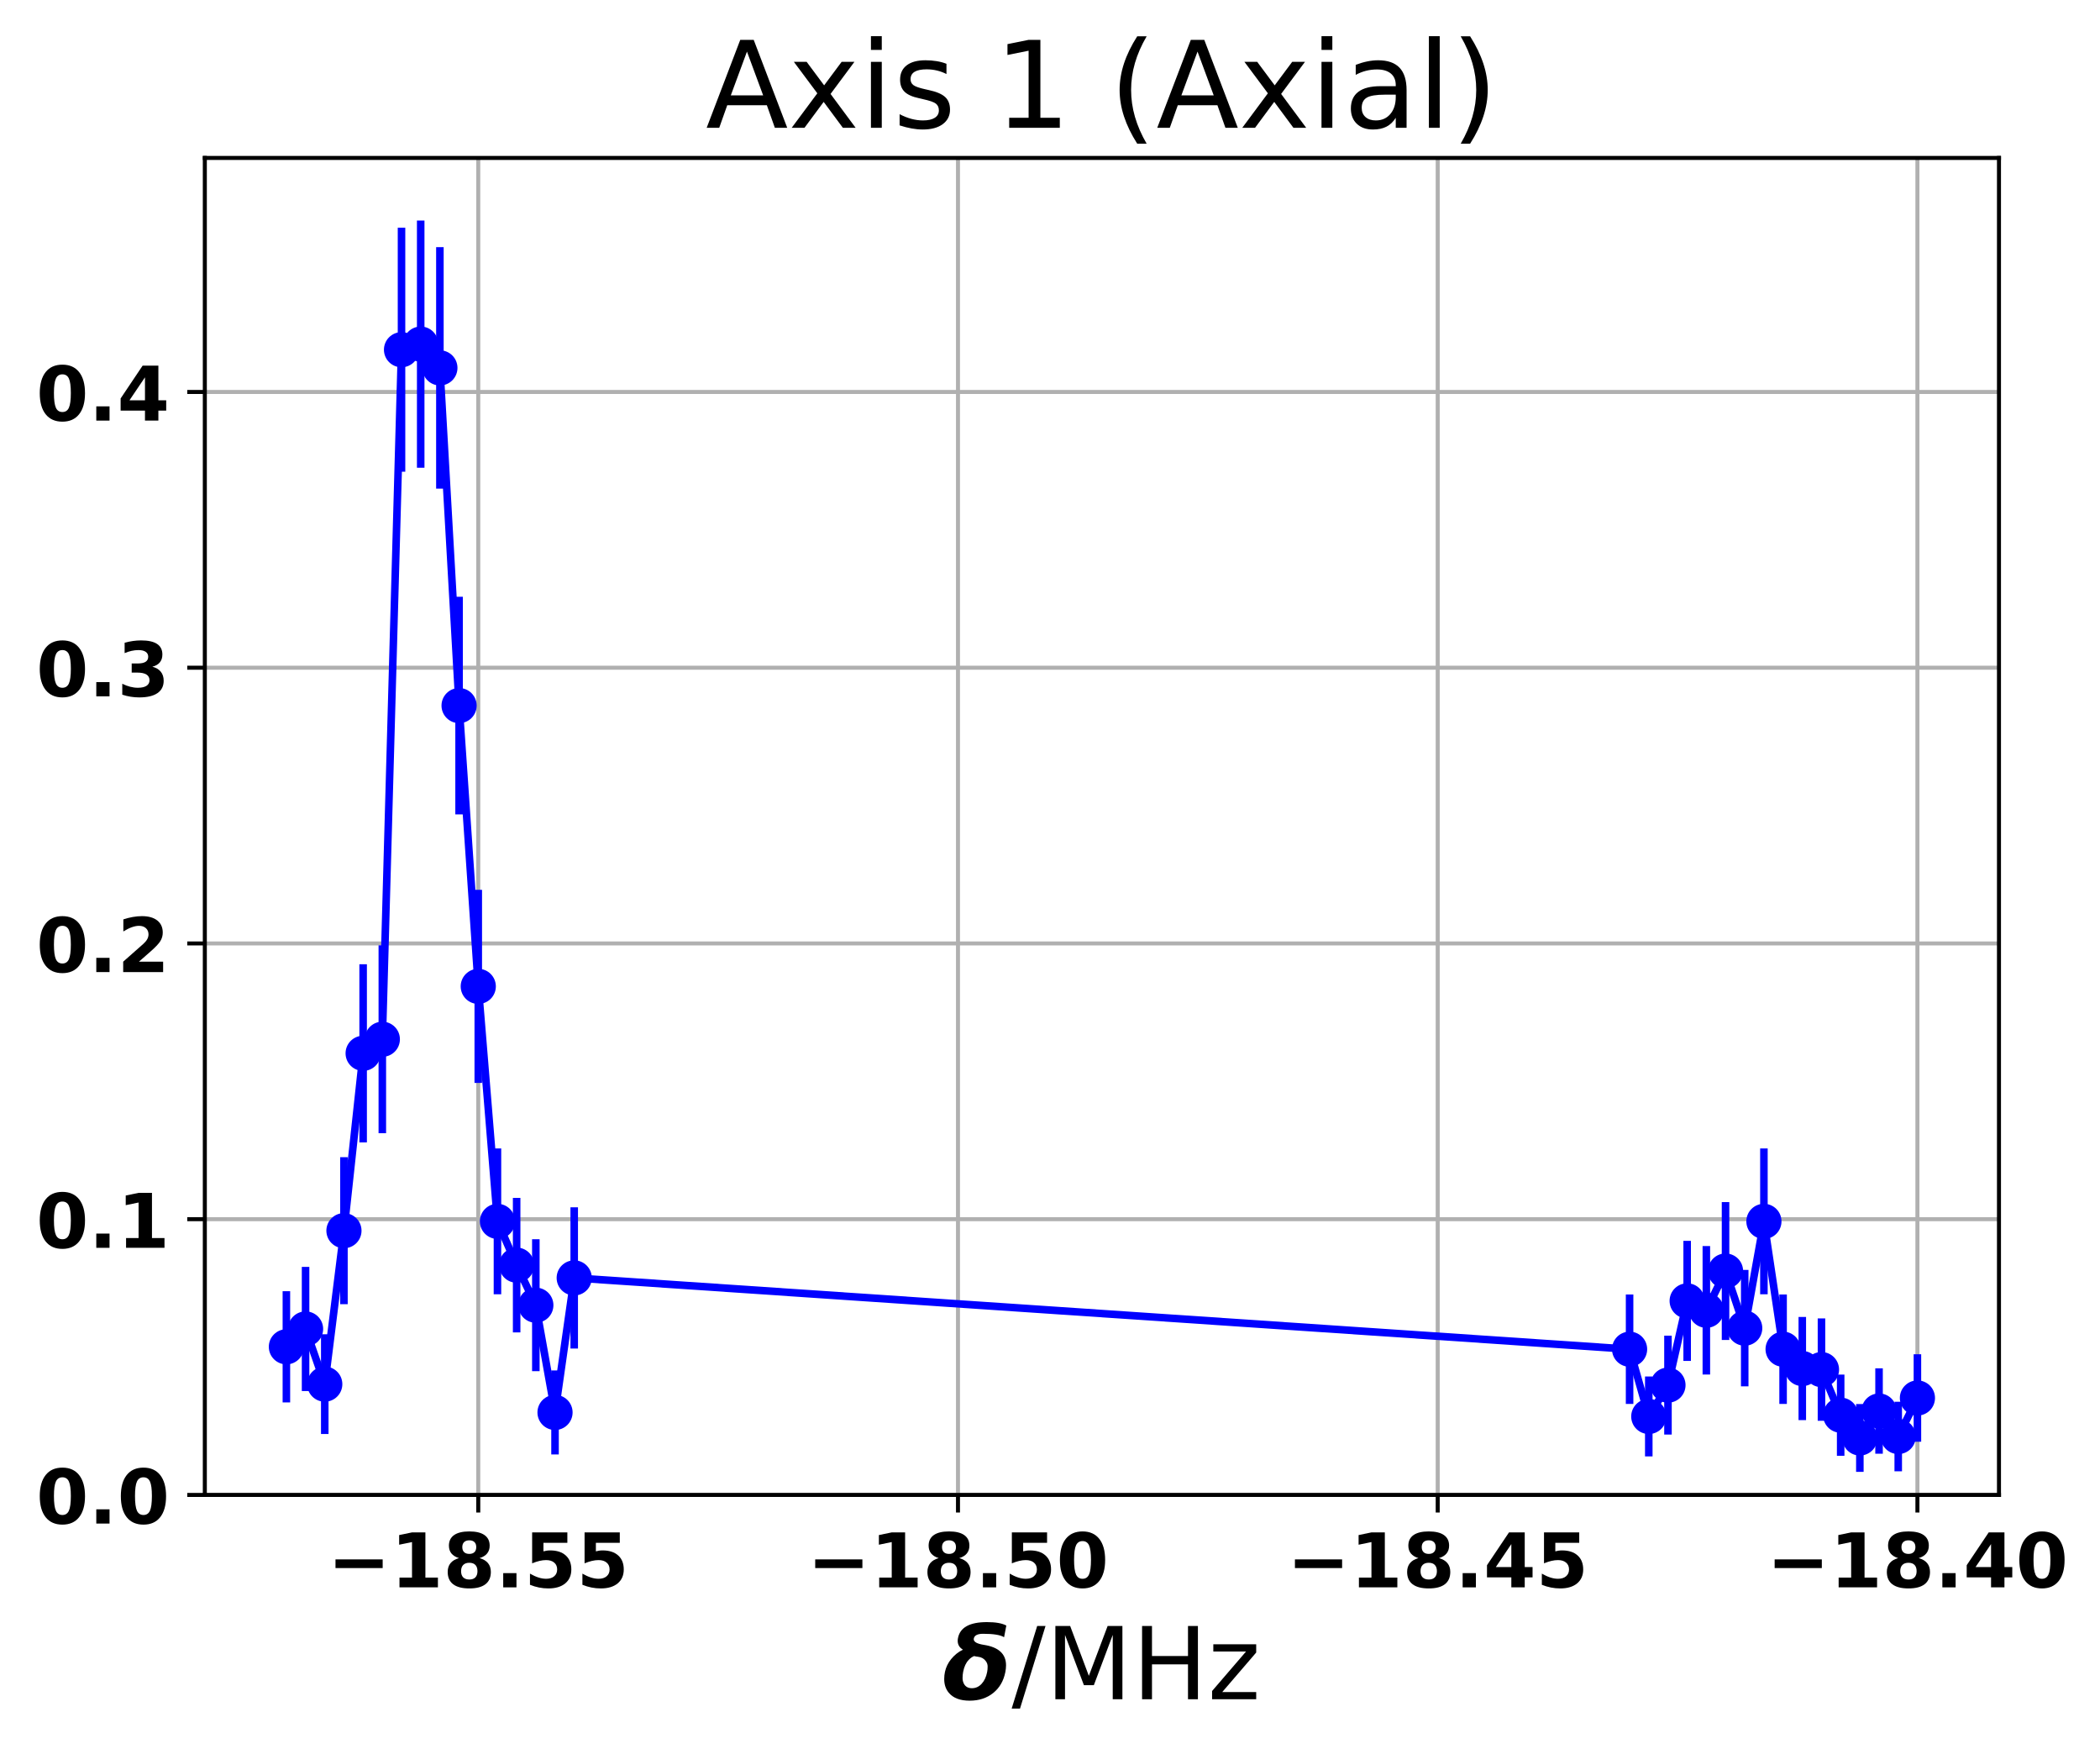
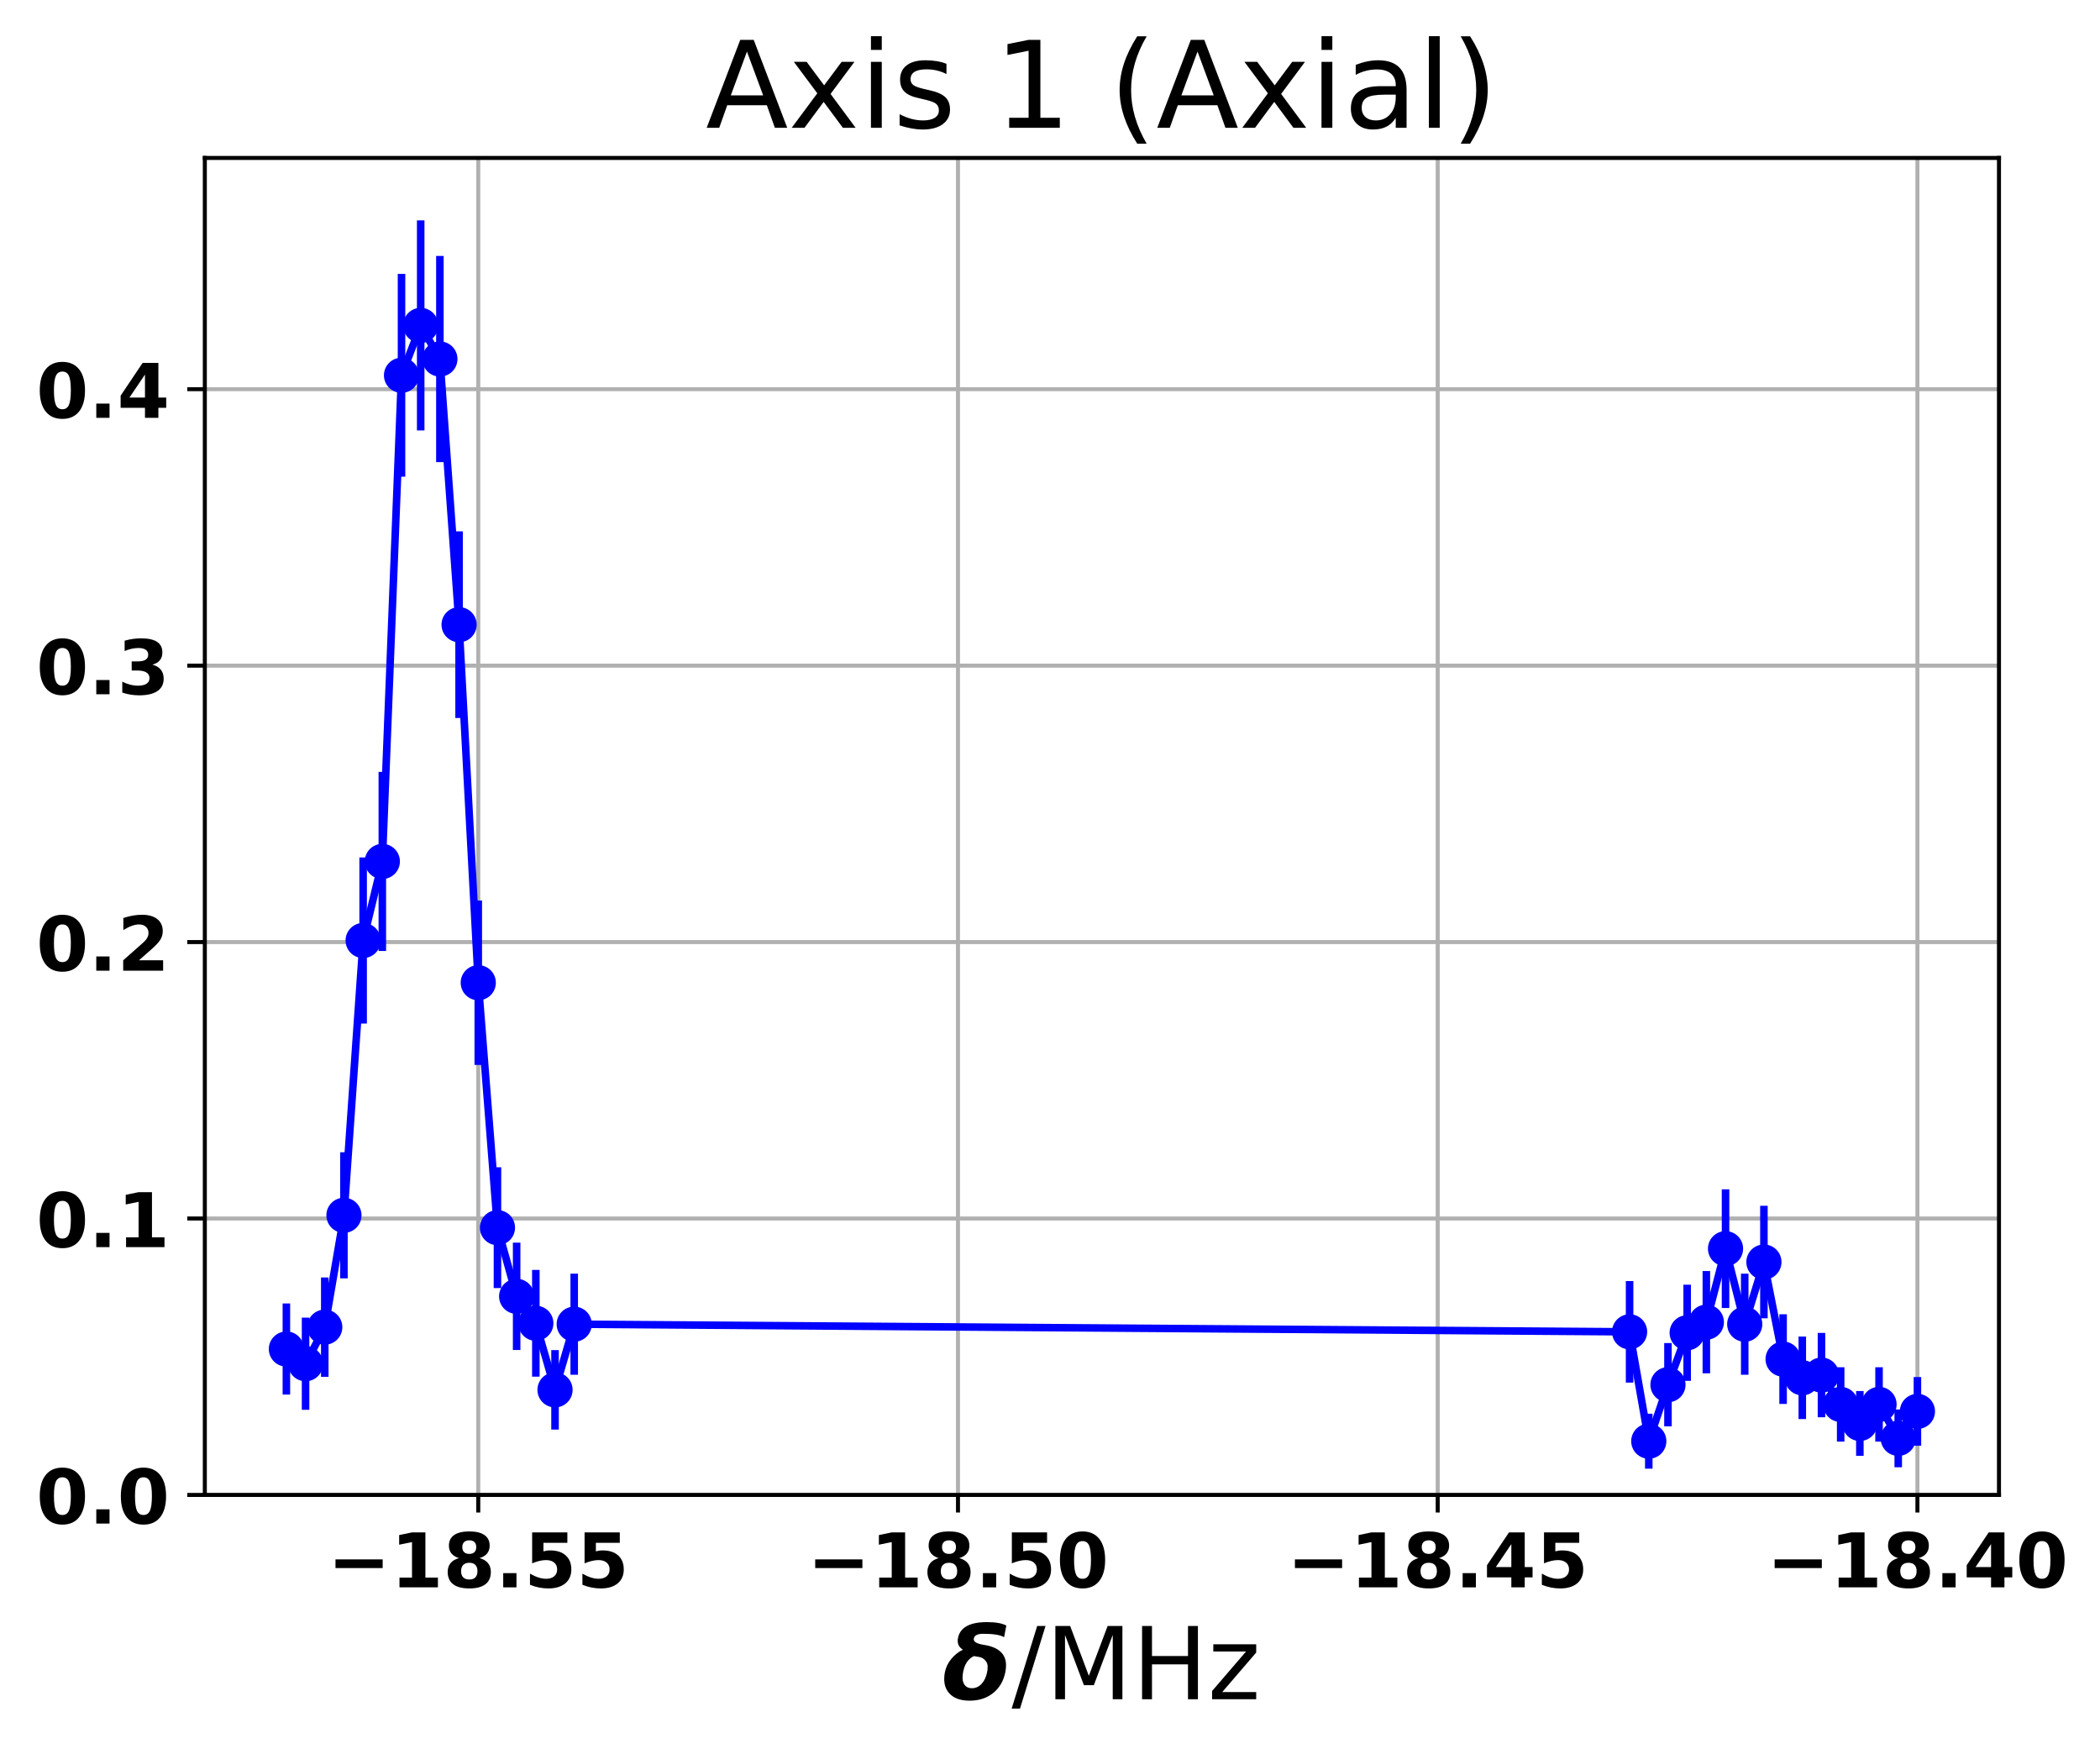
<svg xmlns="http://www.w3.org/2000/svg" xmlns:xlink="http://www.w3.org/1999/xlink" height="349pt" version="1.1" viewBox="0 0 418 349" width="418pt">
  <defs>
    <style type="text/css">
*{stroke-linecap:butt;stroke-linejoin:round;}
  </style>
  </defs>
  <g id="figure_1">
    <g id="patch_1">
      <path d="M 0 349.622  L 418.865 349.622  L 418.865 0  L 0 0  z " style="fill:none;" />
    </g>
    <g id="axes_1">
      <g id="patch_2">
        <path d="M 40.771 297.548  L 397.891 297.548  L 397.891 31.436  L 40.771 31.436  z " style="fill:none;" />
      </g>
      <g id="matplotlib.axis_1">
        <g id="xtick_1">
          <g id="line2d_1">
-             <path clip-path="url(#p26189cf242)" d="M 95.198 297.548  L 95.198 31.436  " style="fill:none;stroke:#b0b0b0;stroke-linecap:square;stroke-width:0.8;" />
+             <path clip-path="url(#p199d94ba38)" d="M 95.198 297.548  L 95.198 31.436  " style="fill:none;stroke:#b0b0b0;stroke-linecap:square;stroke-width:0.8;" />
          </g>
          <g id="line2d_2">
            <defs>
-               <path d="M 0 0  L 0 3.5  " id="m2e580f5377" style="stroke:#000000;stroke-width:0.8;" />
-             </defs>
-             <g>
-               <use style="stroke:#000000;stroke-width:0.8;" x="95.198" xlink:href="#m2e580f5377" y="297.548" />
+               <path d="M 0 0  L 0 3.5  " id="m0ab07291d5" style="stroke:#000000;stroke-width:0.8;" />
+             </defs>
+             <g>
+               <use style="stroke:#000000;stroke-width:0.8;" x="95.198" xlink:href="#m0ab07291d5" y="297.548" />
            </g>
          </g>
          <g id="text_1">
            <defs>
              <path d="M 10.594 37.109  L 73.188 37.109  L 73.188 25.594  L 10.594 25.594  z " id="DejaVuSans-Bold-2212" />
              <path d="M 11.719 12.984  L 28.328 12.984  L 28.328 60.109  L 11.281 56.594  L 11.281 69.391  L 28.219 72.906  L 46.094 72.906  L 46.094 12.984  L 62.703 12.984  L 62.703 0  L 11.719 0  z " id="DejaVuSans-Bold-31" />
              <path d="M 34.812 32.625  Q 29.547 32.625 26.703 29.734  Q 23.875 26.859 23.875 21.484  Q 23.875 16.109 26.703 13.25  Q 29.547 10.406 34.812 10.406  Q 40.047 10.406 42.828 13.25  Q 45.609 16.109 45.609 21.484  Q 45.609 26.906 42.828 29.766  Q 40.047 32.625 34.812 32.625  M 21.094 38.812  Q 14.453 40.828 11.078 44.969  Q 7.719 49.125 7.719 55.328  Q 7.719 64.547 14.594 69.375  Q 21.484 74.219 34.812 74.219  Q 48.047 74.219 54.922 69.406  Q 61.812 64.594 61.812 55.328  Q 61.812 49.125 58.422 44.969  Q 55.031 40.828 48.391 38.812  Q 55.812 36.766 59.594 32.156  Q 63.375 27.547 63.375 20.516  Q 63.375 9.672 56.172 4.125  Q 48.969 -1.422 34.812 -1.422  Q 20.609 -1.422 13.359 4.125  Q 6.109 9.672 6.109 20.516  Q 6.109 27.547 9.891 32.156  Q 13.672 36.766 21.094 38.812  M 25.484 53.422  Q 25.484 49.078 27.906 46.734  Q 30.328 44.391 34.812 44.391  Q 39.203 44.391 41.594 46.734  Q 44 49.078 44 53.422  Q 44 57.766 41.594 60.078  Q 39.203 62.406 34.812 62.406  Q 30.328 62.406 27.906 60.062  Q 25.484 57.719 25.484 53.422  " id="DejaVuSans-Bold-38" />
              <path d="M 10.203 18.891  L 27.781 18.891  L 27.781 0  L 10.203 0  z " id="DejaVuSans-Bold-2e" />
              <path d="M 10.594 72.906  L 57.328 72.906  L 57.328 59.078  L 25.594 59.078  L 25.594 47.797  Q 27.734 48.391 29.906 48.703  Q 32.078 49.031 34.422 49.031  Q 47.75 49.031 55.172 42.359  Q 62.594 35.688 62.594 23.781  Q 62.594 11.969 54.516 5.266  Q 46.438 -1.422 32.078 -1.422  Q 25.875 -1.422 19.797 -0.219  Q 13.719 0.984 7.719 3.422  L 7.719 18.219  Q 13.672 14.797 19.016 13.078  Q 24.359 11.375 29.109 11.375  Q 35.938 11.375 39.859 14.719  Q 43.797 18.062 43.797 23.781  Q 43.797 29.547 39.859 32.859  Q 35.938 36.188 29.109 36.188  Q 25.047 36.188 20.453 35.125  Q 15.875 34.078 10.594 31.891  z " id="DejaVuSans-Bold-35" />
            </defs>
            <g transform="translate(65.19144 315.9459)scale(0.15 -0.15)">
              <use xlink:href="#DejaVuSans-Bold-2212" />
              <use x="83.789" xlink:href="#DejaVuSans-Bold-31" />
              <use x="153.369" xlink:href="#DejaVuSans-Bold-38" />
              <use x="222.949" xlink:href="#DejaVuSans-Bold-2e" />
              <use x="260.938" xlink:href="#DejaVuSans-Bold-35" />
              <use x="330.518" xlink:href="#DejaVuSans-Bold-35" />
            </g>
          </g>
        </g>
        <g id="xtick_2">
          <g id="line2d_3">
-             <path clip-path="url(#p26189cf242)" d="M 190.685 297.548  L 190.685 31.436  " style="fill:none;stroke:#b0b0b0;stroke-linecap:square;stroke-width:0.8;" />
+             <path clip-path="url(#p199d94ba38)" d="M 190.685 297.548  L 190.685 31.436  " style="fill:none;stroke:#b0b0b0;stroke-linecap:square;stroke-width:0.8;" />
          </g>
          <g id="line2d_4">
            <g>
-               <use style="stroke:#000000;stroke-width:0.8;" x="190.685" xlink:href="#m2e580f5377" y="297.548" />
+               <use style="stroke:#000000;stroke-width:0.8;" x="190.685" xlink:href="#m0ab07291d5" y="297.548" />
            </g>
          </g>
          <g id="text_2">
            <defs>
              <path d="M 46 36.531  Q 46 50.203 43.438 55.781  Q 40.875 61.375 34.812 61.375  Q 28.766 61.375 26.172 55.781  Q 23.578 50.203 23.578 36.531  Q 23.578 22.703 26.172 17.031  Q 28.766 11.375 34.812 11.375  Q 40.828 11.375 43.406 17.031  Q 46 22.703 46 36.531  M 64.797 36.375  Q 64.797 18.266 56.984 8.422  Q 49.172 -1.422 34.812 -1.422  Q 20.406 -1.422 12.594 8.422  Q 4.781 18.266 4.781 36.375  Q 4.781 54.547 12.594 64.375  Q 20.406 74.219 34.812 74.219  Q 49.172 74.219 56.984 64.375  Q 64.797 54.547 64.797 36.375  " id="DejaVuSans-Bold-30" />
            </defs>
            <g transform="translate(160.6781 315.9459)scale(0.15 -0.15)">
              <use xlink:href="#DejaVuSans-Bold-2212" />
              <use x="83.789" xlink:href="#DejaVuSans-Bold-31" />
              <use x="153.369" xlink:href="#DejaVuSans-Bold-38" />
              <use x="222.949" xlink:href="#DejaVuSans-Bold-2e" />
              <use x="260.938" xlink:href="#DejaVuSans-Bold-35" />
              <use x="330.518" xlink:href="#DejaVuSans-Bold-30" />
            </g>
          </g>
        </g>
        <g id="xtick_3">
          <g id="line2d_5">
-             <path clip-path="url(#p26189cf242)" d="M 286.172 297.548  L 286.172 31.436  " style="fill:none;stroke:#b0b0b0;stroke-linecap:square;stroke-width:0.8;" />
+             <path clip-path="url(#p199d94ba38)" d="M 286.172 297.548  L 286.172 31.436  " style="fill:none;stroke:#b0b0b0;stroke-linecap:square;stroke-width:0.8;" />
          </g>
          <g id="line2d_6">
            <g>
-               <use style="stroke:#000000;stroke-width:0.8;" x="286.172" xlink:href="#m2e580f5377" y="297.548" />
+               <use style="stroke:#000000;stroke-width:0.8;" x="286.172" xlink:href="#m0ab07291d5" y="297.548" />
            </g>
          </g>
          <g id="text_3">
            <defs>
              <path d="M 36.812 57.422  L 16.219 26.906  L 36.812 26.906  z M 33.688 72.906  L 54.594 72.906  L 54.594 26.906  L 64.984 26.906  L 64.984 13.281  L 54.594 13.281  L 54.594 0  L 36.812 0  L 36.812 13.281  L 4.5 13.281  L 4.5 29.391  z " id="DejaVuSans-Bold-34" />
            </defs>
            <g transform="translate(256.1647 315.9459)scale(0.15 -0.15)">
              <use xlink:href="#DejaVuSans-Bold-2212" />
              <use x="83.789" xlink:href="#DejaVuSans-Bold-31" />
              <use x="153.369" xlink:href="#DejaVuSans-Bold-38" />
              <use x="222.949" xlink:href="#DejaVuSans-Bold-2e" />
              <use x="260.938" xlink:href="#DejaVuSans-Bold-34" />
              <use x="330.518" xlink:href="#DejaVuSans-Bold-35" />
            </g>
          </g>
        </g>
        <g id="xtick_4">
          <g id="line2d_7">
-             <path clip-path="url(#p26189cf242)" d="M 381.658 297.548  L 381.658 31.436  " style="fill:none;stroke:#b0b0b0;stroke-linecap:square;stroke-width:0.8;" />
+             <path clip-path="url(#p199d94ba38)" d="M 381.658 297.548  L 381.658 31.436  " style="fill:none;stroke:#b0b0b0;stroke-linecap:square;stroke-width:0.8;" />
          </g>
          <g id="line2d_8">
            <g>
-               <use style="stroke:#000000;stroke-width:0.8;" x="381.658" xlink:href="#m2e580f5377" y="297.548" />
+               <use style="stroke:#000000;stroke-width:0.8;" x="381.658" xlink:href="#m0ab07291d5" y="297.548" />
            </g>
          </g>
          <g id="text_4">
            <g transform="translate(351.6513 315.9459)scale(0.15 -0.15)">
              <use xlink:href="#DejaVuSans-Bold-2212" />
              <use x="83.789" xlink:href="#DejaVuSans-Bold-31" />
              <use x="153.369" xlink:href="#DejaVuSans-Bold-38" />
              <use x="222.949" xlink:href="#DejaVuSans-Bold-2e" />
              <use x="260.938" xlink:href="#DejaVuSans-Bold-34" />
              <use x="330.518" xlink:href="#DejaVuSans-Bold-30" />
            </g>
          </g>
        </g>
        <g id="text_5">
          <defs>
            <path d="M 61.141 61.719  Q 55.812 65.141 40.234 65.141  Q 31.938 65.141 31 60.359  Q 30.953 60.016 30.953 59.719  Q 30.953 55.672 41.156 54.109  Q 63.094 50.688 63.094 33.734  Q 63.094 30.672 62.406 27.094  Q 59.812 13.875 50.344 6.25  Q 40.828 -1.422 26.859 -1.422  Q 12.844 -1.422 6.297 6.25  Q 1.562 11.719 1.562 20.125  Q 1.562 35.203 13.812 45.312  Q 16.797 47.75 20.219 49.312  Q 14.984 52.438 14.984 58.156  Q 14.984 59.469 15.281 60.938  Q 18.359 76.766 44.141 76.766  Q 57.078 76.766 63.375 73.344  z M 31.297 42.969  Q 28.516 41.891 25.922 39.156  Q 21.875 34.906 20.406 27.25  Q 19.828 24.266 19.828 21.094  Q 19.828 17.922 21.234 15.281  Q 23.641 10.984 29.156 10.984  Q 34.719 10.984 38.766 15.328  Q 42.875 19.734 44.281 27.047  Q 44.781 29.5 44.781 32.562  Q 44.781 35.594 42.922 37.984  Q 40.188 41.703 35.453 42.234  Q 33.25 42.484 31.297 42.969  " id="DejaVuSans-BoldOblique-3b4" />
            <path d="M 25.391 72.906  L 33.688 72.906  L 8.297 -9.281  L 0 -9.281  z " id="DejaVuSans-2f" />
            <path d="M 9.812 72.906  L 24.516 72.906  L 43.109 23.297  L 61.812 72.906  L 76.516 72.906  L 76.516 0  L 66.891 0  L 66.891 64.016  L 48.094 14.016  L 38.188 14.016  L 19.391 64.016  L 19.391 0  L 9.812 0  z " id="DejaVuSans-4d" />
            <path d="M 9.812 72.906  L 19.672 72.906  L 19.672 43.016  L 55.516 43.016  L 55.516 72.906  L 65.375 72.906  L 65.375 0  L 55.516 0  L 55.516 34.719  L 19.672 34.719  L 19.672 0  L 9.812 0  z " id="DejaVuSans-48" />
            <path d="M 5.516 54.688  L 48.188 54.688  L 48.188 46.484  L 14.406 7.172  L 48.188 7.172  L 48.188 0  L 4.297 0  L 4.297 8.203  L 38.094 47.516  L 5.516 47.516  z " id="DejaVuSans-7a" />
          </defs>
          <g transform="translate(187.6311 338.2623)scale(0.2 -0.2)">
            <use transform="translate(0 0.234375)" xlink:href="#DejaVuSans-BoldOblique-3b4" />
            <use transform="translate(68.70117 0.234375)" xlink:href="#DejaVuSans-2f" />
            <use transform="translate(102.3926 0.234375)" xlink:href="#DejaVuSans-4d" />
            <use transform="translate(188.6719 0.234375)" xlink:href="#DejaVuSans-48" />
            <use transform="translate(263.8672 0.234375)" xlink:href="#DejaVuSans-7a" />
          </g>
        </g>
      </g>
      <g id="matplotlib.axis_2">
        <g id="ytick_1">
          <g id="line2d_9">
-             <path clip-path="url(#p26189cf242)" d="M 40.771 297.548  L 397.891 297.548  " style="fill:none;stroke:#b0b0b0;stroke-linecap:square;stroke-width:0.8;" />
+             <path clip-path="url(#p199d94ba38)" d="M 40.771 297.548  L 397.891 297.548  " style="fill:none;stroke:#b0b0b0;stroke-linecap:square;stroke-width:0.8;" />
          </g>
          <g id="line2d_10">
            <defs>
-               <path d="M 0 0  L -3.5 0  " id="m5d2cfc1d14" style="stroke:#000000;stroke-width:0.8;" />
-             </defs>
-             <g>
-               <use style="stroke:#000000;stroke-width:0.8;" x="40.771" xlink:href="#m5d2cfc1d14" y="297.548" />
+               <path d="M 0 0  L -3.5 0  " id="mb22ab2ff1e" style="stroke:#000000;stroke-width:0.8;" />
+             </defs>
+             <g>
+               <use style="stroke:#000000;stroke-width:0.8;" x="40.771" xlink:href="#mb22ab2ff1e" y="297.548" />
            </g>
          </g>
          <g id="text_6">
            <g transform="translate(7.2 303.2471)scale(0.15 -0.15)">
              <use xlink:href="#DejaVuSans-Bold-30" />
              <use x="69.58" xlink:href="#DejaVuSans-Bold-2e" />
              <use x="107.568" xlink:href="#DejaVuSans-Bold-30" />
            </g>
          </g>
        </g>
        <g id="ytick_2">
          <g id="line2d_11">
-             <path clip-path="url(#p26189cf242)" d="M 40.771 242.665  L 397.891 242.665  " style="fill:none;stroke:#b0b0b0;stroke-linecap:square;stroke-width:0.8;" />
+             <path clip-path="url(#p199d94ba38)" d="M 40.771 242.527  L 397.891 242.527  " style="fill:none;stroke:#b0b0b0;stroke-linecap:square;stroke-width:0.8;" />
          </g>
          <g id="line2d_12">
            <g>
-               <use style="stroke:#000000;stroke-width:0.8;" x="40.771" xlink:href="#m5d2cfc1d14" y="242.665" />
+               <use style="stroke:#000000;stroke-width:0.8;" x="40.771" xlink:href="#mb22ab2ff1e" y="242.527" />
            </g>
          </g>
          <g id="text_7">
-             <g transform="translate(7.2 248.364)scale(0.15 -0.15)">
+             <g transform="translate(7.2 248.2262)scale(0.15 -0.15)">
              <use xlink:href="#DejaVuSans-Bold-30" />
              <use x="69.58" xlink:href="#DejaVuSans-Bold-2e" />
              <use x="107.568" xlink:href="#DejaVuSans-Bold-31" />
            </g>
          </g>
        </g>
        <g id="ytick_3">
          <g id="line2d_13">
-             <path clip-path="url(#p26189cf242)" d="M 40.771 187.782  L 397.891 187.782  " style="fill:none;stroke:#b0b0b0;stroke-linecap:square;stroke-width:0.8;" />
+             <path clip-path="url(#p199d94ba38)" d="M 40.771 187.506  L 397.891 187.506  " style="fill:none;stroke:#b0b0b0;stroke-linecap:square;stroke-width:0.8;" />
          </g>
          <g id="line2d_14">
            <g>
-               <use style="stroke:#000000;stroke-width:0.8;" x="40.771" xlink:href="#m5d2cfc1d14" y="187.782" />
+               <use style="stroke:#000000;stroke-width:0.8;" x="40.771" xlink:href="#mb22ab2ff1e" y="187.506" />
            </g>
          </g>
          <g id="text_8">
            <defs>
              <path d="M 28.812 13.812  L 60.891 13.812  L 60.891 0  L 7.906 0  L 7.906 13.812  L 34.516 37.312  Q 38.094 40.531 39.797 43.609  Q 41.5 46.688 41.5 50  Q 41.5 55.125 38.062 58.25  Q 34.625 61.375 28.906 61.375  Q 24.516 61.375 19.281 59.5  Q 14.062 57.625 8.109 53.906  L 8.109 69.922  Q 14.453 72.016 20.656 73.109  Q 26.859 74.219 32.812 74.219  Q 45.906 74.219 53.156 68.453  Q 60.406 62.703 60.406 52.391  Q 60.406 46.438 57.328 41.281  Q 54.25 36.141 44.391 27.484  z " id="DejaVuSans-Bold-32" />
            </defs>
-             <g transform="translate(7.2 193.4809)scale(0.15 -0.15)">
+             <g transform="translate(7.2 193.2053)scale(0.15 -0.15)">
              <use xlink:href="#DejaVuSans-Bold-30" />
              <use x="69.58" xlink:href="#DejaVuSans-Bold-2e" />
              <use x="107.568" xlink:href="#DejaVuSans-Bold-32" />
            </g>
          </g>
        </g>
        <g id="ytick_4">
          <g id="line2d_15">
-             <path clip-path="url(#p26189cf242)" d="M 40.771 132.899  L 397.891 132.899  " style="fill:none;stroke:#b0b0b0;stroke-linecap:square;stroke-width:0.8;" />
+             <path clip-path="url(#p199d94ba38)" d="M 40.771 132.486  L 397.891 132.486  " style="fill:none;stroke:#b0b0b0;stroke-linecap:square;stroke-width:0.8;" />
          </g>
          <g id="line2d_16">
            <g>
-               <use style="stroke:#000000;stroke-width:0.8;" x="40.771" xlink:href="#m5d2cfc1d14" y="132.899" />
+               <use style="stroke:#000000;stroke-width:0.8;" x="40.771" xlink:href="#mb22ab2ff1e" y="132.486" />
            </g>
          </g>
          <g id="text_9">
            <defs>
              <path d="M 46.578 39.312  Q 53.953 37.406 57.781 32.688  Q 61.625 27.984 61.625 20.703  Q 61.625 9.859 53.312 4.219  Q 45.016 -1.422 29.109 -1.422  Q 23.484 -1.422 17.844 -0.516  Q 12.203 0.391 6.688 2.203  L 6.688 16.703  Q 11.969 14.062 17.156 12.719  Q 22.359 11.375 27.391 11.375  Q 34.859 11.375 38.844 13.953  Q 42.828 16.547 42.828 21.391  Q 42.828 26.375 38.75 28.938  Q 34.672 31.5 26.703 31.5  L 19.188 31.5  L 19.188 43.609  L 27.094 43.609  Q 34.188 43.609 37.641 45.828  Q 41.109 48.047 41.109 52.594  Q 41.109 56.781 37.734 59.078  Q 34.375 61.375 28.219 61.375  Q 23.688 61.375 19.047 60.344  Q 14.406 59.328 9.812 57.328  L 9.812 71.094  Q 15.375 72.656 20.844 73.438  Q 26.312 74.219 31.594 74.219  Q 45.797 74.219 52.844 69.547  Q 59.906 64.891 59.906 55.516  Q 59.906 49.125 56.531 45.047  Q 53.172 40.969 46.578 39.312  " id="DejaVuSans-Bold-33" />
            </defs>
-             <g transform="translate(7.2 138.5978)scale(0.15 -0.15)">
+             <g transform="translate(7.2 138.1844)scale(0.15 -0.15)">
              <use xlink:href="#DejaVuSans-Bold-30" />
              <use x="69.58" xlink:href="#DejaVuSans-Bold-2e" />
              <use x="107.568" xlink:href="#DejaVuSans-Bold-33" />
            </g>
          </g>
        </g>
        <g id="ytick_5">
          <g id="line2d_17">
-             <path clip-path="url(#p26189cf242)" d="M 40.771 78.016  L 397.891 78.016  " style="fill:none;stroke:#b0b0b0;stroke-linecap:square;stroke-width:0.8;" />
+             <path clip-path="url(#p199d94ba38)" d="M 40.771 77.465  L 397.891 77.465  " style="fill:none;stroke:#b0b0b0;stroke-linecap:square;stroke-width:0.8;" />
          </g>
          <g id="line2d_18">
            <g>
-               <use style="stroke:#000000;stroke-width:0.8;" x="40.771" xlink:href="#m5d2cfc1d14" y="78.016" />
+               <use style="stroke:#000000;stroke-width:0.8;" x="40.771" xlink:href="#mb22ab2ff1e" y="77.465" />
            </g>
          </g>
          <g id="text_10">
-             <g transform="translate(7.2 83.71469)scale(0.15 -0.15)">
+             <g transform="translate(7.2 83.16356)scale(0.15 -0.15)">
              <use xlink:href="#DejaVuSans-Bold-30" />
              <use x="69.58" xlink:href="#DejaVuSans-Bold-2e" />
              <use x="107.568" xlink:href="#DejaVuSans-Bold-34" />
            </g>
          </g>
        </g>
      </g>
      <g id="LineCollection_1">
-         <path clip-path="url(#p26189cf242)" d="M 57.004 279.13  L 57.004 257.002  " style="fill:none;stroke:#0000ff;stroke-width:1.5;" />
-         <path clip-path="url(#p26189cf242)" d="M 60.823 276.874  L 60.823 252.159  " style="fill:none;stroke:#0000ff;stroke-width:1.5;" />
-         <path clip-path="url(#p26189cf242)" d="M 64.643 285.426  L 64.643 265.568  " style="fill:none;stroke:#0000ff;stroke-width:1.5;" />
-         <path clip-path="url(#p26189cf242)" d="M 68.462 259.583  L 68.462 230.321  " style="fill:none;stroke:#0000ff;stroke-width:1.5;" />
-         <path clip-path="url(#p26189cf242)" d="M 72.282 227.38  L 72.282 191.919  " style="fill:none;stroke:#0000ff;stroke-width:1.5;" />
-         <path clip-path="url(#p26189cf242)" d="M 76.101 225.551  L 76.101 188.152  " style="fill:none;stroke:#0000ff;stroke-width:1.5;" />
-         <path clip-path="url(#p26189cf242)" d="M 79.921 93.891  L 79.921 45.322  " style="fill:none;stroke:#0000ff;stroke-width:1.5;" />
-         <path clip-path="url(#p26189cf242)" d="M 83.74 93.092  L 83.74 43.89  " style="fill:none;stroke:#0000ff;stroke-width:1.5;" />
-         <path clip-path="url(#p26189cf242)" d="M 87.56 97.257  L 87.56 49.192  " style="fill:none;stroke:#0000ff;stroke-width:1.5;" />
-         <path clip-path="url(#p26189cf242)" d="M 91.379 162.096  L 91.379 118.784  " style="fill:none;stroke:#0000ff;stroke-width:1.5;" />
-         <path clip-path="url(#p26189cf242)" d="M 95.198 215.548  L 95.198 177.111  " style="fill:none;stroke:#0000ff;stroke-width:1.5;" />
-         <path clip-path="url(#p26189cf242)" d="M 99.018 257.612  L 99.018 228.59  " style="fill:none;stroke:#0000ff;stroke-width:1.5;" />
-         <path clip-path="url(#p26189cf242)" d="M 102.837 265.202  L 102.837 238.422  " style="fill:none;stroke:#0000ff;stroke-width:1.5;" />
-         <path clip-path="url(#p26189cf242)" d="M 106.657 272.911  L 106.657 246.658  " style="fill:none;stroke:#0000ff;stroke-width:1.5;" />
-         <path clip-path="url(#p26189cf242)" d="M 110.476 289.485  L 110.476 272.775  " style="fill:none;stroke:#0000ff;stroke-width:1.5;" />
-         <path clip-path="url(#p26189cf242)" d="M 114.296 268.41  L 114.296 240.296  " style="fill:none;stroke:#0000ff;stroke-width:1.5;" />
-         <path clip-path="url(#p26189cf242)" d="M 324.366 279.434  L 324.366 257.656  " style="fill:none;stroke:#0000ff;stroke-width:1.5;" />
-         <path clip-path="url(#p26189cf242)" d="M 328.186 289.883  L 328.186 273.979  " style="fill:none;stroke:#0000ff;stroke-width:1.5;" />
-         <path clip-path="url(#p26189cf242)" d="M 332.005 285.535  L 332.005 265.849  " style="fill:none;stroke:#0000ff;stroke-width:1.5;" />
-         <path clip-path="url(#p26189cf242)" d="M 335.825 270.88  L 335.825 246.973  " style="fill:none;stroke:#0000ff;stroke-width:1.5;" />
-         <path clip-path="url(#p26189cf242)" d="M 339.644 273.583  L 339.644 248.01  " style="fill:none;stroke:#0000ff;stroke-width:1.5;" />
-         <path clip-path="url(#p26189cf242)" d="M 343.464 266.703  L 343.464 239.267  " style="fill:none;stroke:#0000ff;stroke-width:1.5;" />
-         <path clip-path="url(#p26189cf242)" d="M 347.283 275.938  L 347.283 252.767  " style="fill:none;stroke:#0000ff;stroke-width:1.5;" />
-         <path clip-path="url(#p26189cf242)" d="M 351.103 257.612  L 351.103 228.59  " style="fill:none;stroke:#0000ff;stroke-width:1.5;" />
-         <path clip-path="url(#p26189cf242)" d="M 354.922 279.434  L 354.922 257.656  " style="fill:none;stroke:#0000ff;stroke-width:1.5;" />
-         <path clip-path="url(#p26189cf242)" d="M 358.742 282.661  L 358.742 262.126  " style="fill:none;stroke:#0000ff;stroke-width:1.5;" />
-         <path clip-path="url(#p26189cf242)" d="M 362.561 282.786  L 362.561 262.417  " style="fill:none;stroke:#0000ff;stroke-width:1.5;" />
-         <path clip-path="url(#p26189cf242)" d="M 366.381 289.755  L 366.381 273.591  " style="fill:none;stroke:#0000ff;stroke-width:1.5;" />
-         <path clip-path="url(#p26189cf242)" d="M 370.2 292.962  L 370.2 279.456  " style="fill:none;stroke:#0000ff;stroke-width:1.5;" />
-         <path clip-path="url(#p26189cf242)" d="M 374.019 289.343  L 374.019 272.346  " style="fill:none;stroke:#0000ff;stroke-width:1.5;" />
-         <path clip-path="url(#p26189cf242)" d="M 377.839 292.844  L 377.839 278.997  " style="fill:none;stroke:#0000ff;stroke-width:1.5;" />
-         <path clip-path="url(#p26189cf242)" d="M 381.658 286.961  L 381.658 269.546  " style="fill:none;stroke:#0000ff;stroke-width:1.5;" />
+         <path clip-path="url(#p199d94ba38)" d="M 57.004 277.576  L 57.004 259.443  " style="fill:none;stroke:#0000ff;stroke-width:1.5;" />
+         <path clip-path="url(#p199d94ba38)" d="M 60.823 280.603  L 60.823 262.258  " style="fill:none;stroke:#0000ff;stroke-width:1.5;" />
+         <path clip-path="url(#p199d94ba38)" d="M 64.643 274.043  L 64.643 254.265  " style="fill:none;stroke:#0000ff;stroke-width:1.5;" />
+         <path clip-path="url(#p199d94ba38)" d="M 68.462 254.441  L 68.462 229.342  " style="fill:none;stroke:#0000ff;stroke-width:1.5;" />
+         <path clip-path="url(#p199d94ba38)" d="M 72.282 203.729  L 72.282 170.662  " style="fill:none;stroke:#0000ff;stroke-width:1.5;" />
+         <path clip-path="url(#p199d94ba38)" d="M 76.101 189.278  L 76.101 153.64  " style="fill:none;stroke:#0000ff;stroke-width:1.5;" />
+         <path clip-path="url(#p199d94ba38)" d="M 79.921 94.884  L 79.921 54.513  " style="fill:none;stroke:#0000ff;stroke-width:1.5;" />
+         <path clip-path="url(#p199d94ba38)" d="M 83.74 85.676  L 83.74 43.859  " style="fill:none;stroke:#0000ff;stroke-width:1.5;" />
+         <path clip-path="url(#p199d94ba38)" d="M 87.56 91.977  L 87.56 50.937  " style="fill:none;stroke:#0000ff;stroke-width:1.5;" />
+         <path clip-path="url(#p199d94ba38)" d="M 91.379 142.914  L 91.379 105.754  " style="fill:none;stroke:#0000ff;stroke-width:1.5;" />
+         <path clip-path="url(#p199d94ba38)" d="M 95.198 211.962  L 95.198 179.234  " style="fill:none;stroke:#0000ff;stroke-width:1.5;" />
+         <path clip-path="url(#p199d94ba38)" d="M 99.018 256.375  L 99.018 232.328  " style="fill:none;stroke:#0000ff;stroke-width:1.5;" />
+         <path clip-path="url(#p199d94ba38)" d="M 102.837 268.707  L 102.837 247.337  " style="fill:none;stroke:#0000ff;stroke-width:1.5;" />
+         <path clip-path="url(#p199d94ba38)" d="M 106.657 274.002  L 106.657 252.767  " style="fill:none;stroke:#0000ff;stroke-width:1.5;" />
+         <path clip-path="url(#p199d94ba38)" d="M 110.476 284.54  L 110.476 268.727  " style="fill:none;stroke:#0000ff;stroke-width:1.5;" />
+         <path clip-path="url(#p199d94ba38)" d="M 114.296 273.623  L 114.296 253.506  " style="fill:none;stroke:#0000ff;stroke-width:1.5;" />
+         <path clip-path="url(#p199d94ba38)" d="M 324.366 275.188  L 324.366 254.977  " style="fill:none;stroke:#0000ff;stroke-width:1.5;" />
+         <path clip-path="url(#p199d94ba38)" d="M 328.186 292.318  L 328.186 281.382  " style="fill:none;stroke:#0000ff;stroke-width:1.5;" />
+         <path clip-path="url(#p199d94ba38)" d="M 332.005 283.895  L 332.005 267.32  " style="fill:none;stroke:#0000ff;stroke-width:1.5;" />
+         <path clip-path="url(#p199d94ba38)" d="M 335.825 274.841  L 335.825 255.706  " style="fill:none;stroke:#0000ff;stroke-width:1.5;" />
+         <path clip-path="url(#p199d94ba38)" d="M 339.644 273.335  L 339.644 252.986  " style="fill:none;stroke:#0000ff;stroke-width:1.5;" />
+         <path clip-path="url(#p199d94ba38)" d="M 343.464 260.346  L 343.464 236.725  " style="fill:none;stroke:#0000ff;stroke-width:1.5;" />
+         <path clip-path="url(#p199d94ba38)" d="M 347.283 273.623  L 347.283 253.506  " style="fill:none;stroke:#0000ff;stroke-width:1.5;" />
+         <path clip-path="url(#p199d94ba38)" d="M 351.103 262.396  L 351.103 240.002  " style="fill:none;stroke:#0000ff;stroke-width:1.5;" />
+         <path clip-path="url(#p199d94ba38)" d="M 354.922 279.441  L 354.922 261.588  " style="fill:none;stroke:#0000ff;stroke-width:1.5;" />
+         <path clip-path="url(#p199d94ba38)" d="M 358.742 282.442  L 358.742 266.027  " style="fill:none;stroke:#0000ff;stroke-width:1.5;" />
+         <path clip-path="url(#p199d94ba38)" d="M 362.561 282.089  L 362.561 265.302  " style="fill:none;stroke:#0000ff;stroke-width:1.5;" />
+         <path clip-path="url(#p199d94ba38)" d="M 366.381 286.932  L 366.381 272.139  " style="fill:none;stroke:#0000ff;stroke-width:1.5;" />
+         <path clip-path="url(#p199d94ba38)" d="M 370.2 289.766  L 370.2 276.871  " style="fill:none;stroke:#0000ff;stroke-width:1.5;" />
+         <path clip-path="url(#p199d94ba38)" d="M 374.019 286.932  L 374.019 272.139  " style="fill:none;stroke:#0000ff;stroke-width:1.5;" />
+         <path clip-path="url(#p199d94ba38)" d="M 377.839 292.04  L 377.839 280.534  " style="fill:none;stroke:#0000ff;stroke-width:1.5;" />
+         <path clip-path="url(#p199d94ba38)" d="M 381.658 287.756  L 381.658 274.086  " style="fill:none;stroke:#0000ff;stroke-width:1.5;" />
      </g>
      <g id="line2d_19">
-         <path clip-path="url(#p26189cf242)" d="M 57.004 268.066  L 60.823 264.517  L 64.643 275.497  L 68.462 244.952  L 72.282 209.65  L 76.101 206.852  L 79.921 69.606  L 83.74 68.491  L 87.56 73.224  L 91.379 140.44  L 95.198 196.329  L 99.018 243.101  L 102.837 251.812  L 106.657 259.785  L 110.476 281.13  L 114.296 254.353  L 324.366 268.545  L 328.186 281.931  L 332.005 275.692  L 335.825 258.927  L 339.644 260.796  L 343.464 252.985  L 347.283 264.353  L 351.103 243.101  L 354.922 268.545  L 358.742 272.393  L 362.561 272.601  L 366.381 281.673  L 370.2 286.209  L 374.019 280.845  L 377.839 285.92  L 381.658 278.253  " style="fill:none;stroke:#0000ff;stroke-linecap:square;stroke-width:1.5;" />
+         <path clip-path="url(#p199d94ba38)" d="M 57.004 268.509  L 60.823 271.431  L 64.643 264.154  L 68.462 241.891  L 72.282 187.196  L 76.101 171.459  L 79.921 74.698  L 83.74 64.768  L 87.56 71.457  L 91.379 124.334  L 95.198 195.598  L 99.018 244.351  L 102.837 258.022  L 106.657 263.385  L 110.476 276.634  L 114.296 263.565  L 324.366 265.083  L 328.186 286.85  L 332.005 275.607  L 335.825 265.273  L 339.644 263.16  L 343.464 248.535  L 347.283 263.565  L 351.103 251.199  L 354.922 270.515  L 358.742 274.234  L 362.561 273.695  L 366.381 279.535  L 370.2 283.319  L 374.019 279.535  L 377.839 286.287  L 381.658 280.921  " style="fill:none;stroke:#0000ff;stroke-linecap:square;stroke-width:1.5;" />
        <defs>
-           <path d="M 0 3  C 0.796 3 1.559 2.684 2.121 2.121  C 2.684 1.559 3 0.796 3 0  C 3 -0.796 2.684 -1.559 2.121 -2.121  C 1.559 -2.684 0.796 -3 0 -3  C -0.796 -3 -1.559 -2.684 -2.121 -2.121  C -2.684 -1.559 -3 -0.796 -3 0  C -3 0.796 -2.684 1.559 -2.121 2.121  C -1.559 2.684 -0.796 3 0 3  z " id="m8e388ada5c" style="stroke:#0000ff;" />
+           <path d="M 0 3  C 0.796 3 1.559 2.684 2.121 2.121  C 2.684 1.559 3 0.796 3 0  C 3 -0.796 2.684 -1.559 2.121 -2.121  C 1.559 -2.684 0.796 -3 0 -3  C -0.796 -3 -1.559 -2.684 -2.121 -2.121  C -2.684 -1.559 -3 -0.796 -3 0  C -3 0.796 -2.684 1.559 -2.121 2.121  C -1.559 2.684 -0.796 3 0 3  z " id="mfe14ed47df" style="stroke:#0000ff;" />
        </defs>
-         <g clip-path="url(#p26189cf242)">
-           <use style="fill:#0000ff;stroke:#0000ff;" x="57.004" xlink:href="#m8e388ada5c" y="268.066" />
-           <use style="fill:#0000ff;stroke:#0000ff;" x="60.823" xlink:href="#m8e388ada5c" y="264.517" />
-           <use style="fill:#0000ff;stroke:#0000ff;" x="64.643" xlink:href="#m8e388ada5c" y="275.497" />
-           <use style="fill:#0000ff;stroke:#0000ff;" x="68.462" xlink:href="#m8e388ada5c" y="244.952" />
-           <use style="fill:#0000ff;stroke:#0000ff;" x="72.282" xlink:href="#m8e388ada5c" y="209.65" />
-           <use style="fill:#0000ff;stroke:#0000ff;" x="76.101" xlink:href="#m8e388ada5c" y="206.852" />
-           <use style="fill:#0000ff;stroke:#0000ff;" x="79.921" xlink:href="#m8e388ada5c" y="69.606" />
-           <use style="fill:#0000ff;stroke:#0000ff;" x="83.74" xlink:href="#m8e388ada5c" y="68.491" />
-           <use style="fill:#0000ff;stroke:#0000ff;" x="87.56" xlink:href="#m8e388ada5c" y="73.224" />
-           <use style="fill:#0000ff;stroke:#0000ff;" x="91.379" xlink:href="#m8e388ada5c" y="140.44" />
-           <use style="fill:#0000ff;stroke:#0000ff;" x="95.198" xlink:href="#m8e388ada5c" y="196.329" />
-           <use style="fill:#0000ff;stroke:#0000ff;" x="99.018" xlink:href="#m8e388ada5c" y="243.101" />
-           <use style="fill:#0000ff;stroke:#0000ff;" x="102.837" xlink:href="#m8e388ada5c" y="251.812" />
-           <use style="fill:#0000ff;stroke:#0000ff;" x="106.657" xlink:href="#m8e388ada5c" y="259.785" />
-           <use style="fill:#0000ff;stroke:#0000ff;" x="110.476" xlink:href="#m8e388ada5c" y="281.13" />
-           <use style="fill:#0000ff;stroke:#0000ff;" x="114.296" xlink:href="#m8e388ada5c" y="254.353" />
-           <use style="fill:#0000ff;stroke:#0000ff;" x="324.366" xlink:href="#m8e388ada5c" y="268.545" />
-           <use style="fill:#0000ff;stroke:#0000ff;" x="328.186" xlink:href="#m8e388ada5c" y="281.931" />
-           <use style="fill:#0000ff;stroke:#0000ff;" x="332.005" xlink:href="#m8e388ada5c" y="275.692" />
-           <use style="fill:#0000ff;stroke:#0000ff;" x="335.825" xlink:href="#m8e388ada5c" y="258.927" />
-           <use style="fill:#0000ff;stroke:#0000ff;" x="339.644" xlink:href="#m8e388ada5c" y="260.796" />
-           <use style="fill:#0000ff;stroke:#0000ff;" x="343.464" xlink:href="#m8e388ada5c" y="252.985" />
-           <use style="fill:#0000ff;stroke:#0000ff;" x="347.283" xlink:href="#m8e388ada5c" y="264.353" />
-           <use style="fill:#0000ff;stroke:#0000ff;" x="351.103" xlink:href="#m8e388ada5c" y="243.101" />
-           <use style="fill:#0000ff;stroke:#0000ff;" x="354.922" xlink:href="#m8e388ada5c" y="268.545" />
-           <use style="fill:#0000ff;stroke:#0000ff;" x="358.742" xlink:href="#m8e388ada5c" y="272.393" />
-           <use style="fill:#0000ff;stroke:#0000ff;" x="362.561" xlink:href="#m8e388ada5c" y="272.601" />
-           <use style="fill:#0000ff;stroke:#0000ff;" x="366.381" xlink:href="#m8e388ada5c" y="281.673" />
-           <use style="fill:#0000ff;stroke:#0000ff;" x="370.2" xlink:href="#m8e388ada5c" y="286.209" />
-           <use style="fill:#0000ff;stroke:#0000ff;" x="374.019" xlink:href="#m8e388ada5c" y="280.845" />
-           <use style="fill:#0000ff;stroke:#0000ff;" x="377.839" xlink:href="#m8e388ada5c" y="285.92" />
-           <use style="fill:#0000ff;stroke:#0000ff;" x="381.658" xlink:href="#m8e388ada5c" y="278.253" />
+         <g clip-path="url(#p199d94ba38)">
+           <use style="fill:#0000ff;stroke:#0000ff;" x="57.004" xlink:href="#mfe14ed47df" y="268.509" />
+           <use style="fill:#0000ff;stroke:#0000ff;" x="60.823" xlink:href="#mfe14ed47df" y="271.431" />
+           <use style="fill:#0000ff;stroke:#0000ff;" x="64.643" xlink:href="#mfe14ed47df" y="264.154" />
+           <use style="fill:#0000ff;stroke:#0000ff;" x="68.462" xlink:href="#mfe14ed47df" y="241.891" />
+           <use style="fill:#0000ff;stroke:#0000ff;" x="72.282" xlink:href="#mfe14ed47df" y="187.196" />
+           <use style="fill:#0000ff;stroke:#0000ff;" x="76.101" xlink:href="#mfe14ed47df" y="171.459" />
+           <use style="fill:#0000ff;stroke:#0000ff;" x="79.921" xlink:href="#mfe14ed47df" y="74.698" />
+           <use style="fill:#0000ff;stroke:#0000ff;" x="83.74" xlink:href="#mfe14ed47df" y="64.768" />
+           <use style="fill:#0000ff;stroke:#0000ff;" x="87.56" xlink:href="#mfe14ed47df" y="71.457" />
+           <use style="fill:#0000ff;stroke:#0000ff;" x="91.379" xlink:href="#mfe14ed47df" y="124.334" />
+           <use style="fill:#0000ff;stroke:#0000ff;" x="95.198" xlink:href="#mfe14ed47df" y="195.598" />
+           <use style="fill:#0000ff;stroke:#0000ff;" x="99.018" xlink:href="#mfe14ed47df" y="244.351" />
+           <use style="fill:#0000ff;stroke:#0000ff;" x="102.837" xlink:href="#mfe14ed47df" y="258.022" />
+           <use style="fill:#0000ff;stroke:#0000ff;" x="106.657" xlink:href="#mfe14ed47df" y="263.385" />
+           <use style="fill:#0000ff;stroke:#0000ff;" x="110.476" xlink:href="#mfe14ed47df" y="276.634" />
+           <use style="fill:#0000ff;stroke:#0000ff;" x="114.296" xlink:href="#mfe14ed47df" y="263.565" />
+           <use style="fill:#0000ff;stroke:#0000ff;" x="324.366" xlink:href="#mfe14ed47df" y="265.083" />
+           <use style="fill:#0000ff;stroke:#0000ff;" x="328.186" xlink:href="#mfe14ed47df" y="286.85" />
+           <use style="fill:#0000ff;stroke:#0000ff;" x="332.005" xlink:href="#mfe14ed47df" y="275.607" />
+           <use style="fill:#0000ff;stroke:#0000ff;" x="335.825" xlink:href="#mfe14ed47df" y="265.273" />
+           <use style="fill:#0000ff;stroke:#0000ff;" x="339.644" xlink:href="#mfe14ed47df" y="263.16" />
+           <use style="fill:#0000ff;stroke:#0000ff;" x="343.464" xlink:href="#mfe14ed47df" y="248.535" />
+           <use style="fill:#0000ff;stroke:#0000ff;" x="347.283" xlink:href="#mfe14ed47df" y="263.565" />
+           <use style="fill:#0000ff;stroke:#0000ff;" x="351.103" xlink:href="#mfe14ed47df" y="251.199" />
+           <use style="fill:#0000ff;stroke:#0000ff;" x="354.922" xlink:href="#mfe14ed47df" y="270.515" />
+           <use style="fill:#0000ff;stroke:#0000ff;" x="358.742" xlink:href="#mfe14ed47df" y="274.234" />
+           <use style="fill:#0000ff;stroke:#0000ff;" x="362.561" xlink:href="#mfe14ed47df" y="273.695" />
+           <use style="fill:#0000ff;stroke:#0000ff;" x="366.381" xlink:href="#mfe14ed47df" y="279.535" />
+           <use style="fill:#0000ff;stroke:#0000ff;" x="370.2" xlink:href="#mfe14ed47df" y="283.319" />
+           <use style="fill:#0000ff;stroke:#0000ff;" x="374.019" xlink:href="#mfe14ed47df" y="279.535" />
+           <use style="fill:#0000ff;stroke:#0000ff;" x="377.839" xlink:href="#mfe14ed47df" y="286.287" />
+           <use style="fill:#0000ff;stroke:#0000ff;" x="381.658" xlink:href="#mfe14ed47df" y="280.921" />
        </g>
      </g>
      <g id="patch_3">
        <path d="M 40.771 297.548  L 40.771 31.436  " style="fill:none;stroke:#000000;stroke-linecap:square;stroke-linejoin:miter;stroke-width:0.8;" />
      </g>
      <g id="patch_4">
        <path d="M 397.891 297.548  L 397.891 31.436  " style="fill:none;stroke:#000000;stroke-linecap:square;stroke-linejoin:miter;stroke-width:0.8;" />
      </g>
      <g id="patch_5">
        <path d="M 40.771 297.548  L 397.891 297.548  " style="fill:none;stroke:#000000;stroke-linecap:square;stroke-linejoin:miter;stroke-width:0.8;" />
      </g>
      <g id="patch_6">
        <path d="M 40.771 31.436  L 397.891 31.436  " style="fill:none;stroke:#000000;stroke-linecap:square;stroke-linejoin:miter;stroke-width:0.8;" />
      </g>
      <g id="text_11">
        <defs>
          <path d="M 34.188 63.188  L 20.797 26.906  L 47.609 26.906  z M 28.609 72.906  L 39.797 72.906  L 67.578 0  L 57.328 0  L 50.688 18.703  L 17.828 18.703  L 11.188 0  L 0.781 0  z " id="DejaVuSans-41" />
          <path d="M 54.891 54.688  L 35.109 28.078  L 55.906 0  L 45.312 0  L 29.391 21.484  L 13.484 0  L 2.875 0  L 24.125 28.609  L 4.688 54.688  L 15.281 54.688  L 29.781 35.203  L 44.281 54.688  z " id="DejaVuSans-78" />
          <path d="M 9.422 54.688  L 18.406 54.688  L 18.406 0  L 9.422 0  z M 9.422 75.984  L 18.406 75.984  L 18.406 64.594  L 9.422 64.594  z " id="DejaVuSans-69" />
          <path d="M 44.281 53.078  L 44.281 44.578  Q 40.484 46.531 36.375 47.5  Q 32.281 48.484 27.875 48.484  Q 21.188 48.484 17.844 46.438  Q 14.5 44.391 14.5 40.281  Q 14.5 37.156 16.891 35.375  Q 19.281 33.594 26.516 31.984  L 29.594 31.297  Q 39.156 29.25 43.188 25.516  Q 47.219 21.781 47.219 15.094  Q 47.219 7.469 41.188 3.016  Q 35.156 -1.422 24.609 -1.422  Q 20.219 -1.422 15.453 -0.562  Q 10.688 0.297 5.422 2  L 5.422 11.281  Q 10.406 8.688 15.234 7.391  Q 20.062 6.109 24.812 6.109  Q 31.156 6.109 34.562 8.281  Q 37.984 10.453 37.984 14.406  Q 37.984 18.062 35.516 20.016  Q 33.062 21.969 24.703 23.781  L 21.578 24.516  Q 13.234 26.266 9.516 29.906  Q 5.812 33.547 5.812 39.891  Q 5.812 47.609 11.281 51.797  Q 16.75 56 26.812 56  Q 31.781 56 36.172 55.266  Q 40.578 54.547 44.281 53.078  " id="DejaVuSans-73" />
          <path id="DejaVuSans-20" />
          <path d="M 12.406 8.297  L 28.516 8.297  L 28.516 63.922  L 10.984 60.406  L 10.984 69.391  L 28.422 72.906  L 38.281 72.906  L 38.281 8.297  L 54.391 8.297  L 54.391 0  L 12.406 0  z " id="DejaVuSans-31" />
          <path d="M 31 75.875  Q 24.469 64.656 21.281 53.656  Q 18.109 42.672 18.109 31.391  Q 18.109 20.125 21.312 9.062  Q 24.516 -2 31 -13.188  L 23.188 -13.188  Q 15.875 -1.703 12.234 9.375  Q 8.594 20.453 8.594 31.391  Q 8.594 42.281 12.203 53.312  Q 15.828 64.359 23.188 75.875  z " id="DejaVuSans-28" />
          <path d="M 34.281 27.484  Q 23.391 27.484 19.188 25  Q 14.984 22.516 14.984 16.5  Q 14.984 11.719 18.141 8.906  Q 21.297 6.109 26.703 6.109  Q 34.188 6.109 38.703 11.406  Q 43.219 16.703 43.219 25.484  L 43.219 27.484  z M 52.203 31.203  L 52.203 0  L 43.219 0  L 43.219 8.297  Q 40.141 3.328 35.547 0.953  Q 30.953 -1.422 24.312 -1.422  Q 15.922 -1.422 10.953 3.297  Q 6 8.016 6 15.922  Q 6 25.141 12.172 29.828  Q 18.359 34.516 30.609 34.516  L 43.219 34.516  L 43.219 35.406  Q 43.219 41.609 39.141 45  Q 35.062 48.391 27.688 48.391  Q 23 48.391 18.547 47.266  Q 14.109 46.141 10.016 43.891  L 10.016 52.203  Q 14.938 54.109 19.578 55.047  Q 24.219 56 28.609 56  Q 40.484 56 46.344 49.844  Q 52.203 43.703 52.203 31.203  " id="DejaVuSans-61" />
          <path d="M 9.422 75.984  L 18.406 75.984  L 18.406 0  L 9.422 0  z " id="DejaVuSans-6c" />
          <path d="M 8.016 75.875  L 15.828 75.875  Q 23.141 64.359 26.781 53.312  Q 30.422 42.281 30.422 31.391  Q 30.422 20.453 26.781 9.375  Q 23.141 -1.703 15.828 -13.188  L 8.016 -13.188  Q 14.5 -2 17.703 9.062  Q 20.906 20.125 20.906 31.391  Q 20.906 42.672 17.703 53.656  Q 14.5 64.656 8.016 75.875  " id="DejaVuSans-29" />
        </defs>
        <g transform="translate(140.4761 25.43625)scale(0.24 -0.24)">
          <use xlink:href="#DejaVuSans-41" />
          <use x="68.408" xlink:href="#DejaVuSans-78" />
          <use x="127.588" xlink:href="#DejaVuSans-69" />
          <use x="155.371" xlink:href="#DejaVuSans-73" />
          <use x="207.471" xlink:href="#DejaVuSans-20" />
          <use x="239.258" xlink:href="#DejaVuSans-31" />
          <use x="302.881" xlink:href="#DejaVuSans-20" />
          <use x="334.668" xlink:href="#DejaVuSans-28" />
          <use x="373.682" xlink:href="#DejaVuSans-41" />
          <use x="442.09" xlink:href="#DejaVuSans-78" />
          <use x="501.27" xlink:href="#DejaVuSans-69" />
          <use x="529.053" xlink:href="#DejaVuSans-61" />
          <use x="590.332" xlink:href="#DejaVuSans-6c" />
          <use x="618.115" xlink:href="#DejaVuSans-29" />
        </g>
      </g>
    </g>
  </g>
  <defs>
-     <clipPath id="p26189cf242">
+     <clipPath id="p199d94ba38">
      <rect height="266.112" width="357.12" x="40.771" y="31.436" />
    </clipPath>
  </defs>
</svg>
